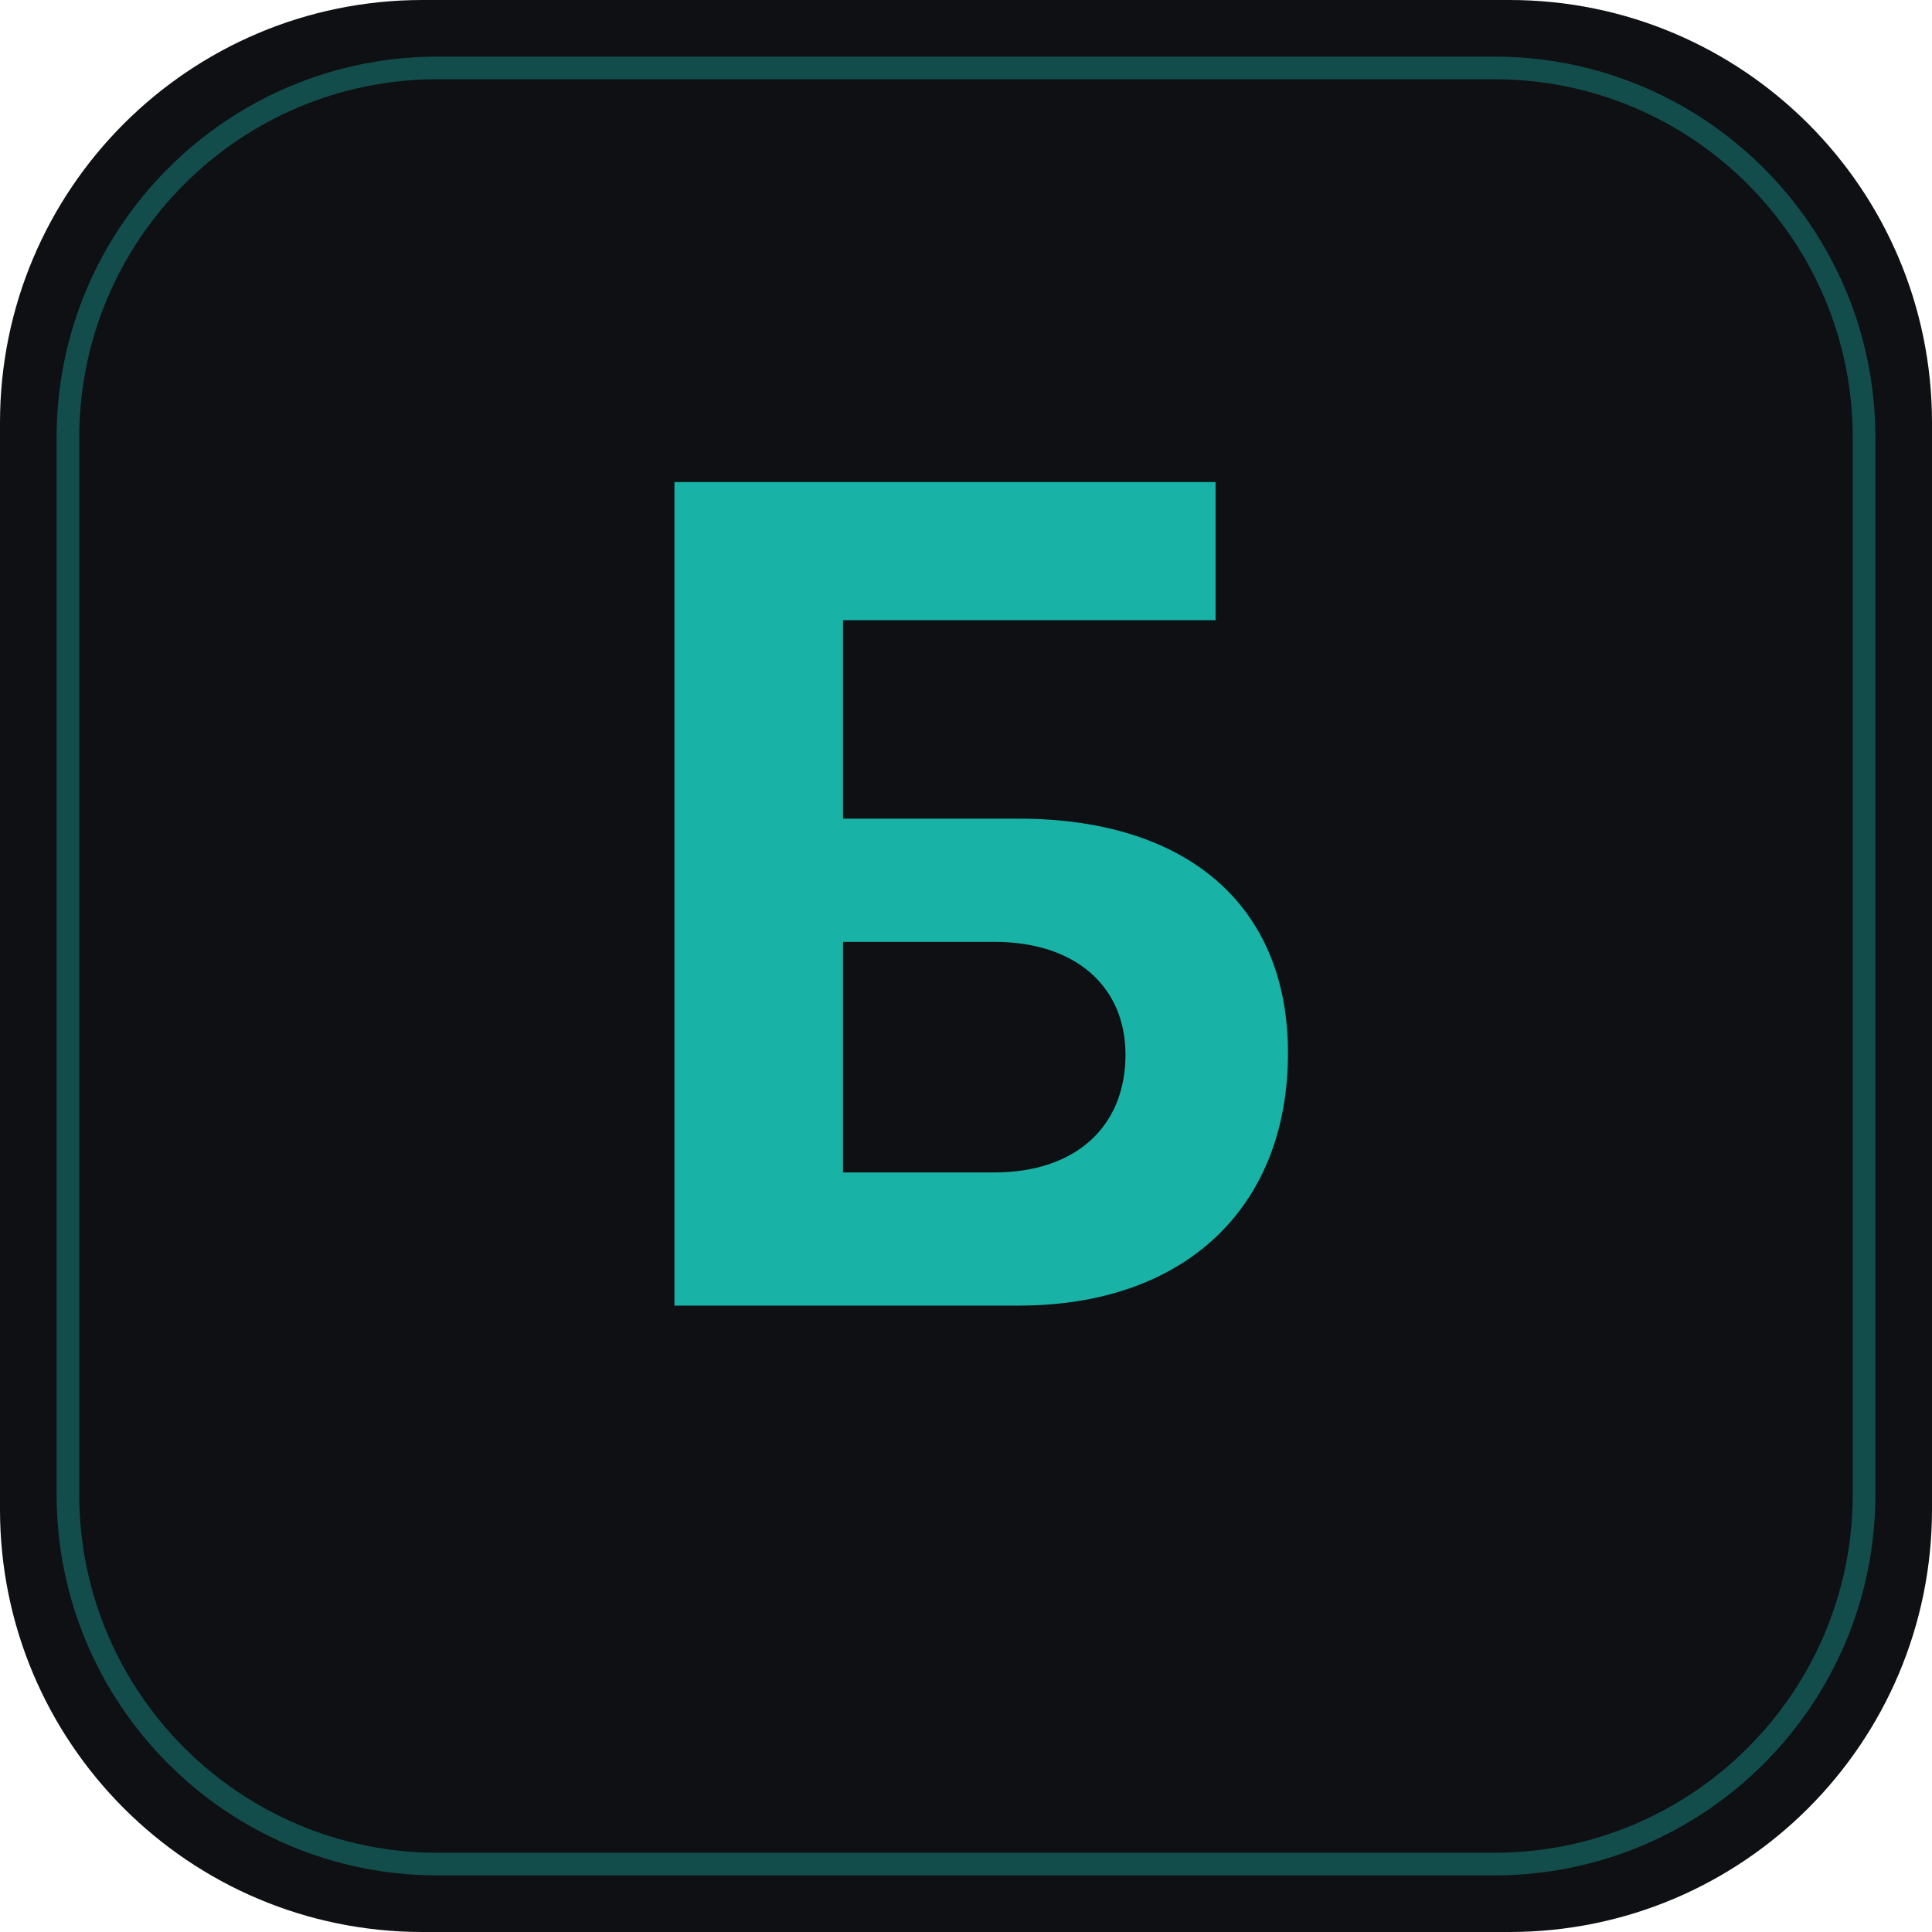
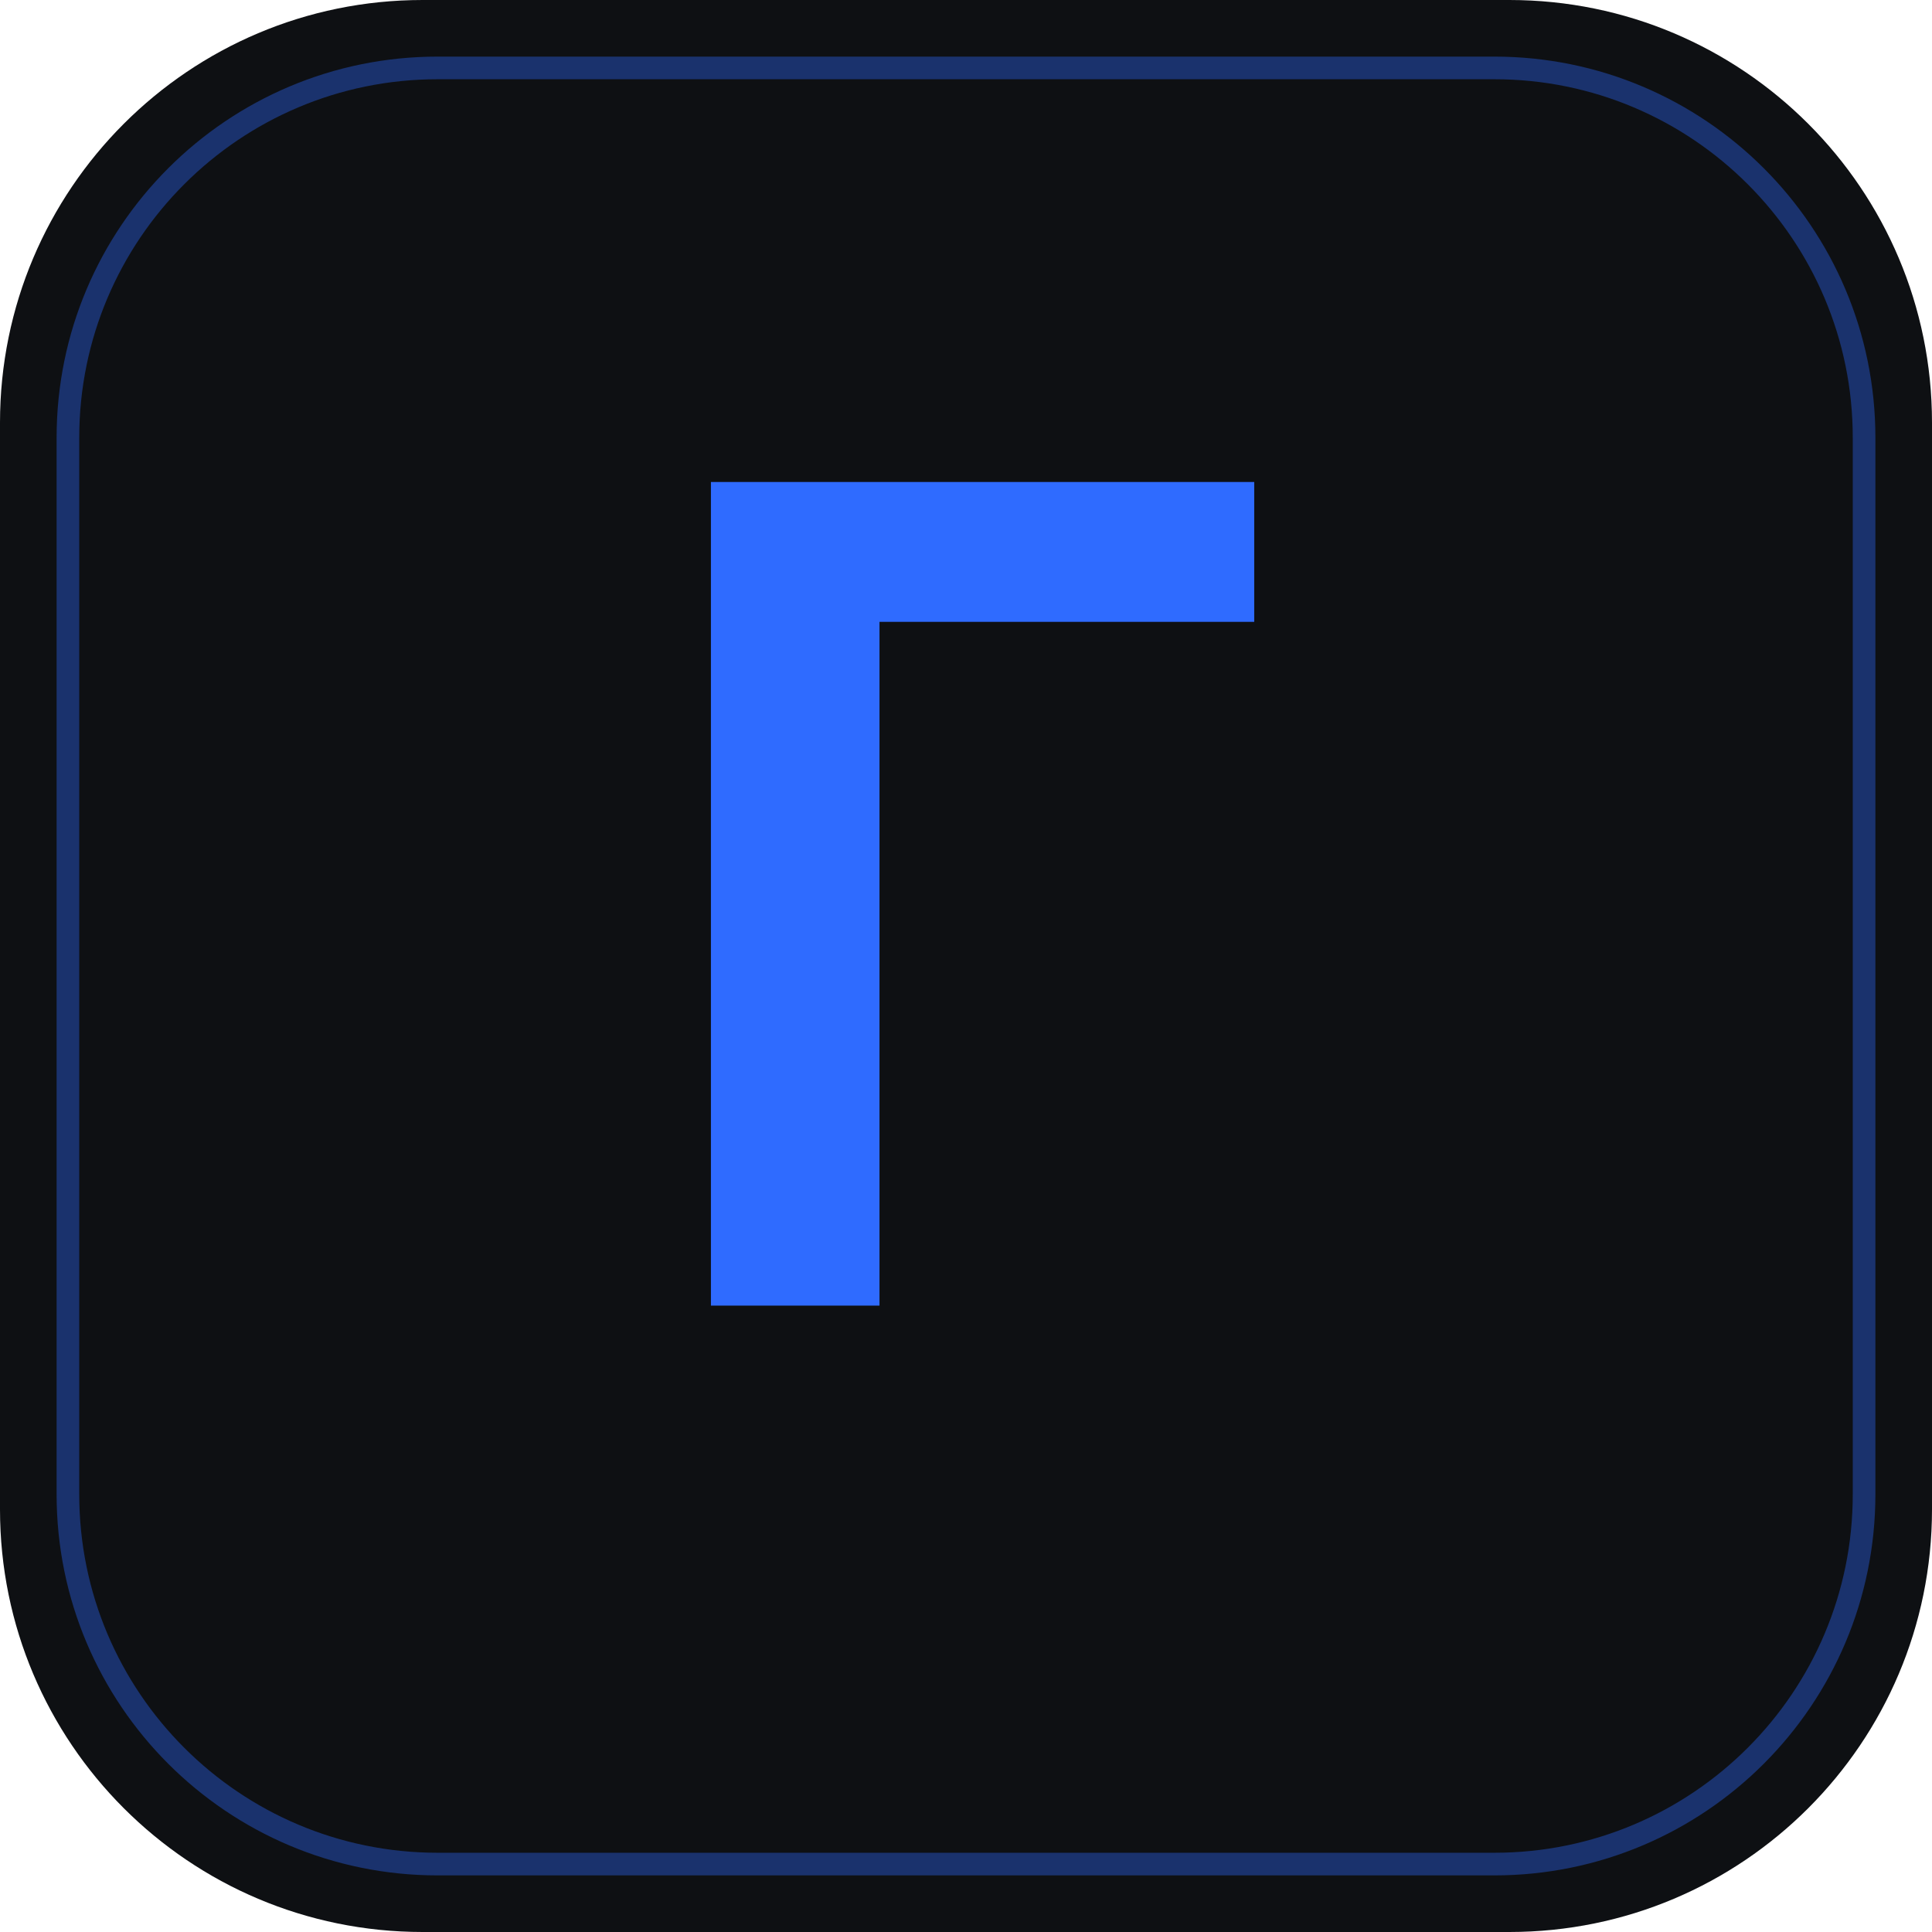
<svg xmlns="http://www.w3.org/2000/svg" viewBox="0 0 512 512">
  <rect width="512" height="512" rx="112" fill="#0E1013" />
-   <rect x="18" y="18" width="476" height="476" rx="98" fill="none" stroke="#18B2A6" stroke-opacity=".38" stroke-width="6" />
-   <text x="256" y="346" text-anchor="middle" font-family="Inter, Segoe UI, system-ui, sans-serif" font-size="300" font-weight="700" fill="#18B2A6">Б</text>
+   <rect x="18" y="18" width="476" height="476" rx="98" fill="none" stroke="#2F6BFF" stroke-opacity=".38" stroke-width="6" />
+   <text x="256" y="346" text-anchor="middle" font-family="Inter, Segoe UI, system-ui, sans-serif" font-size="300" font-weight="700" fill="#2F6BFF">Г</text>
</svg>
